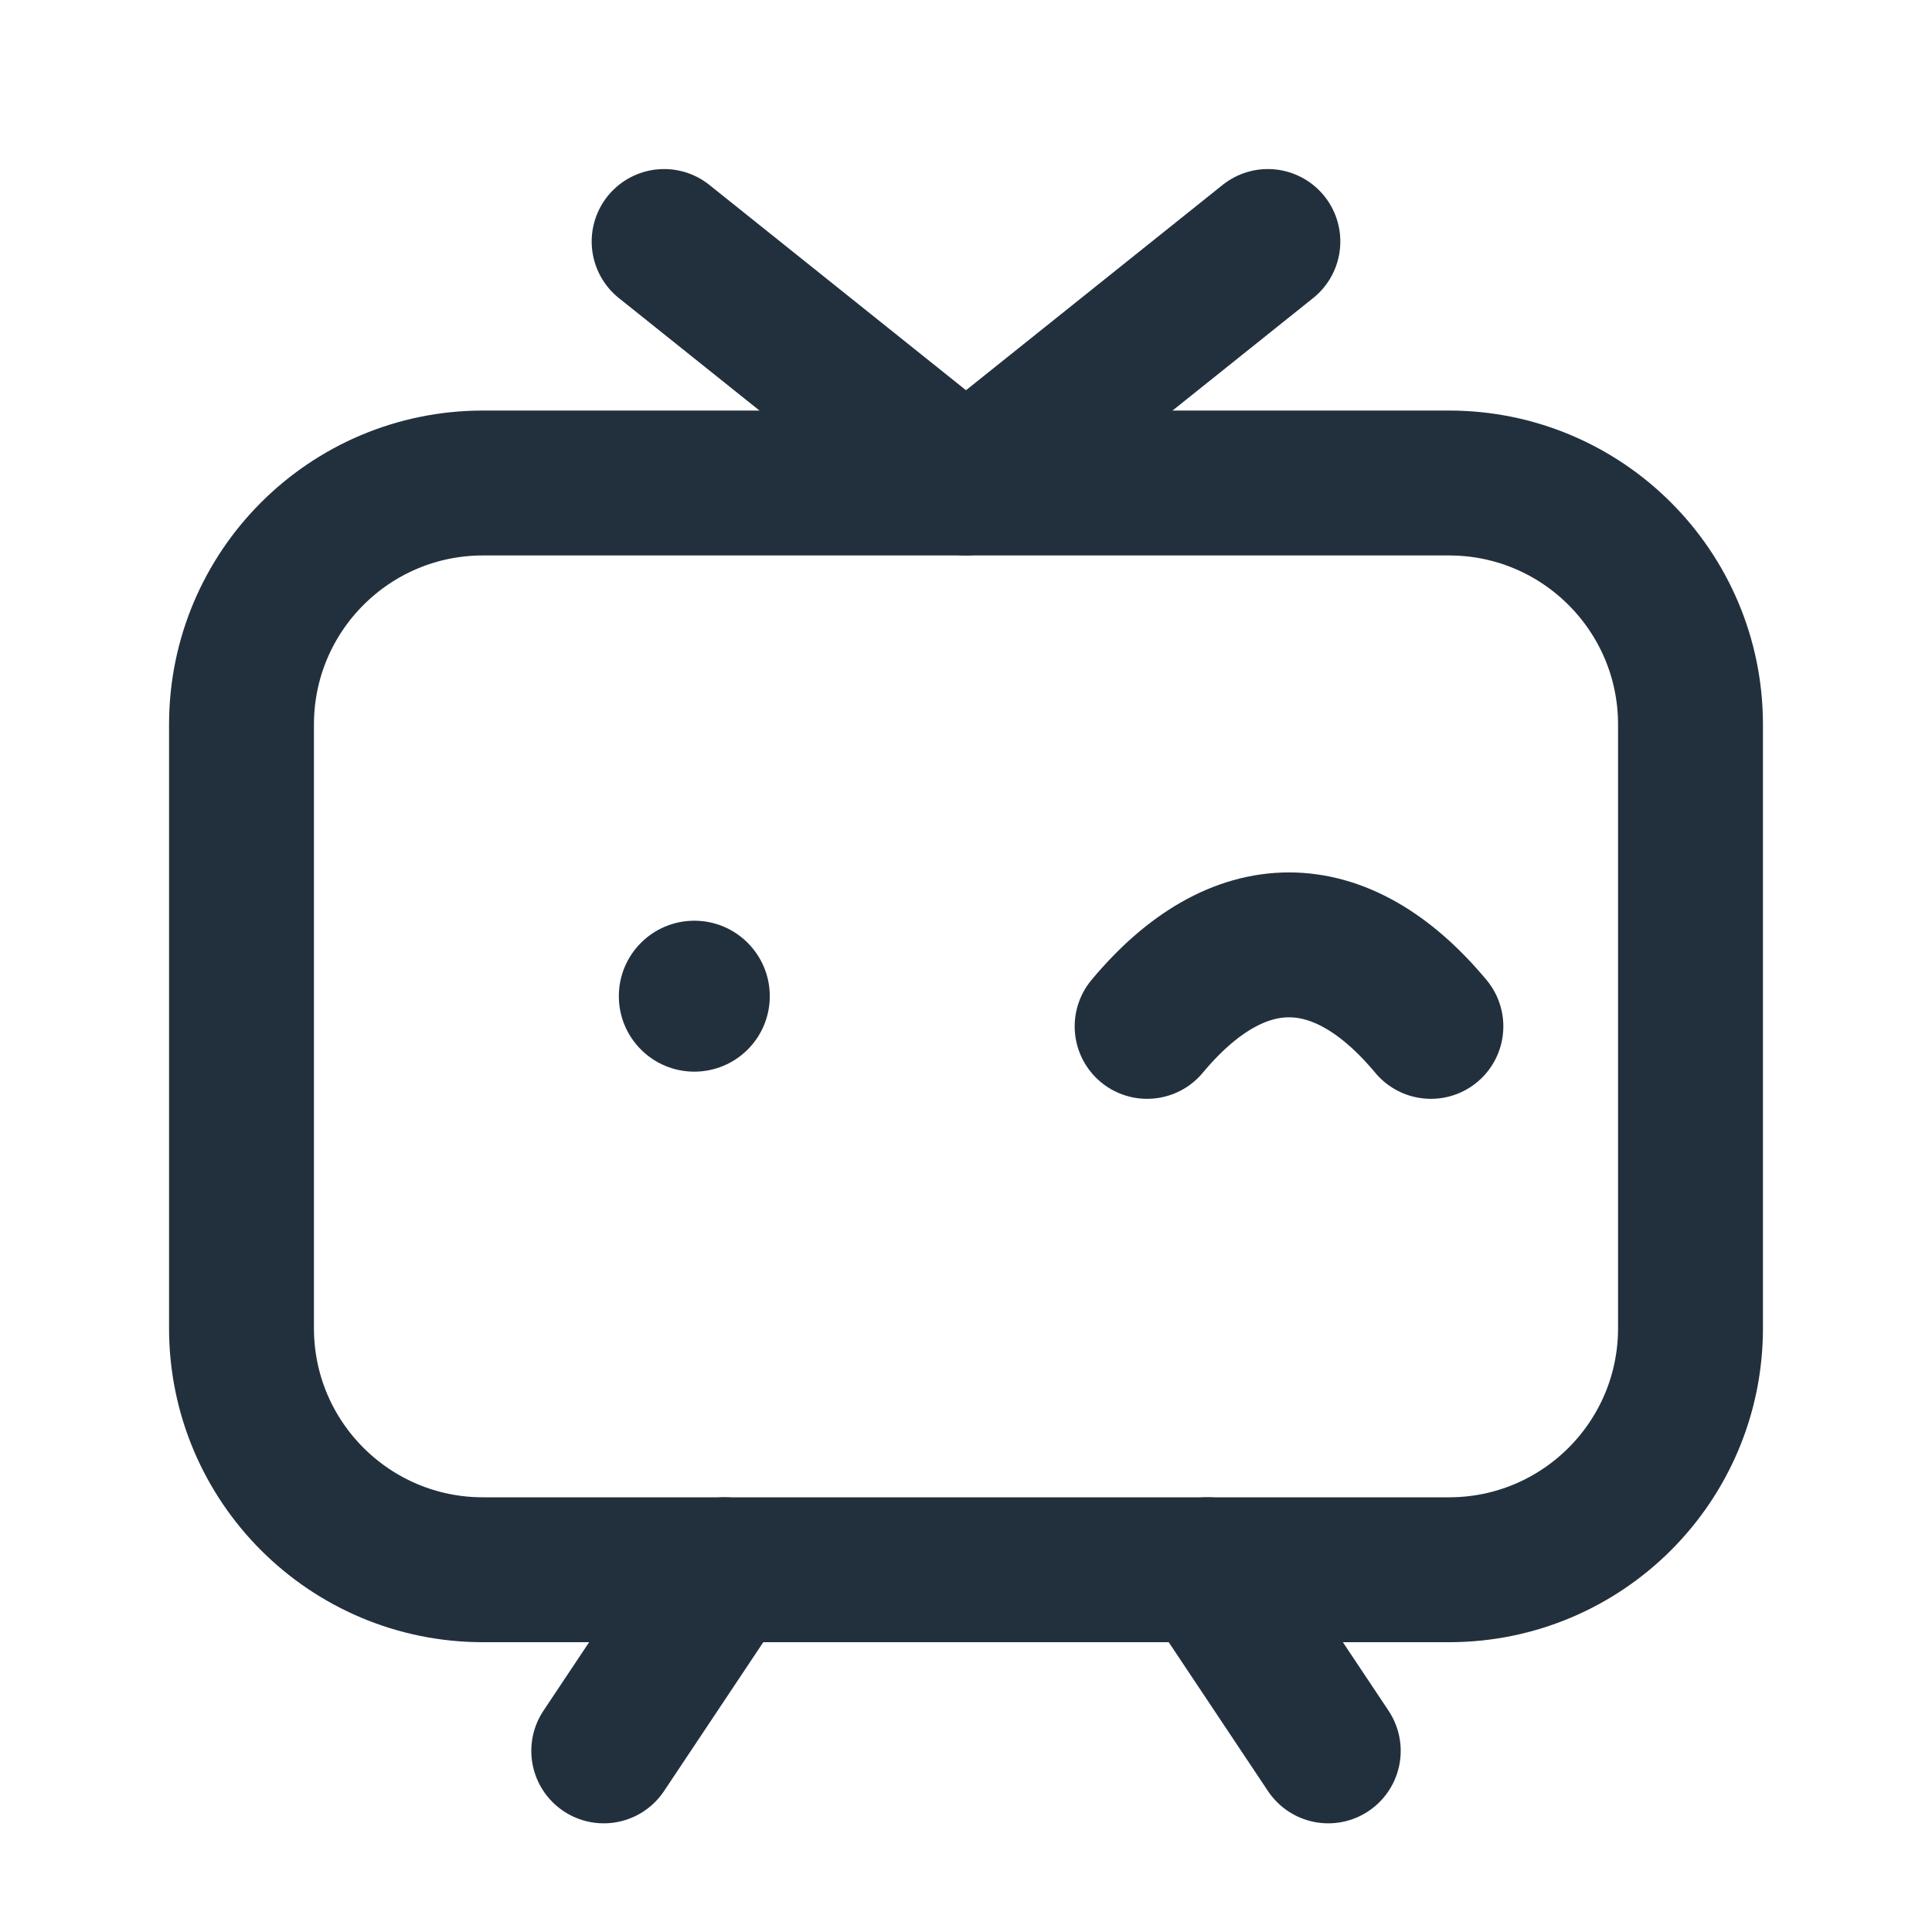
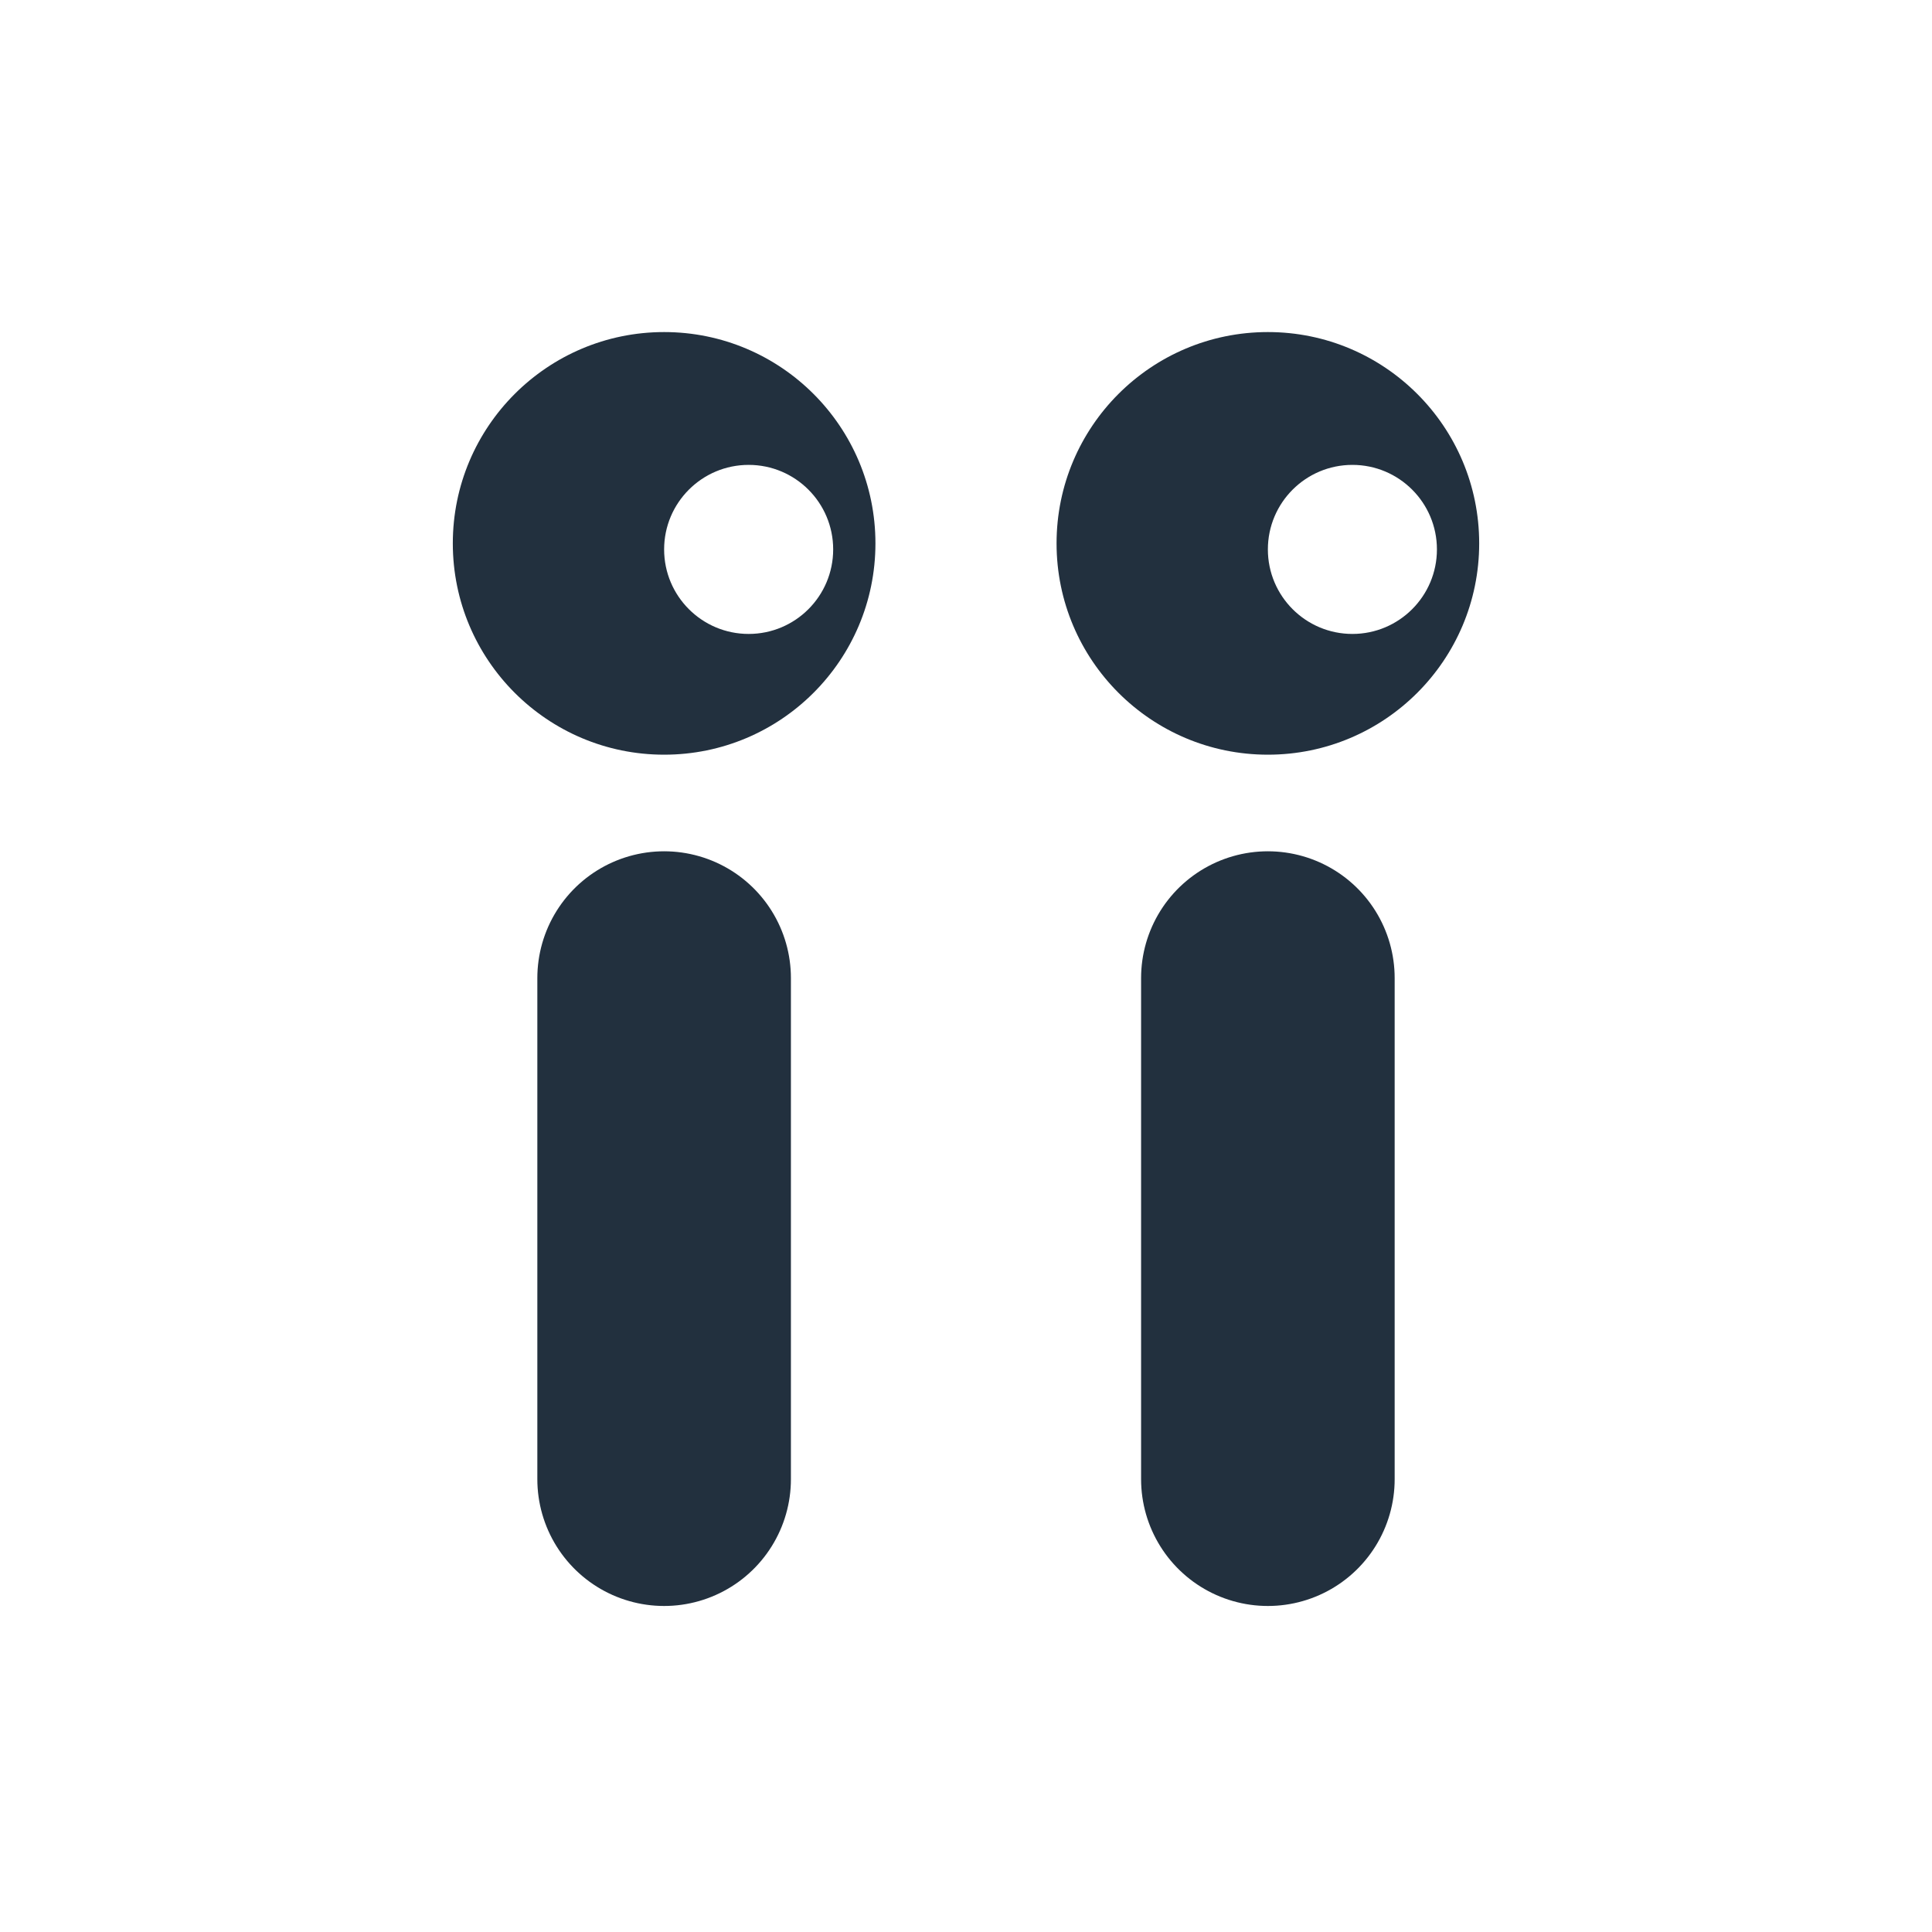
- <svg xmlns="http://www.w3.org/2000/svg" viewBox="0 0 32 32" fill="none" stroke="currentColor" stroke-width="2.4" stroke-linecap="round" stroke-linejoin="round">
+ <svg xmlns="http://www.w3.org/2000/svg" viewBox="0 0 32 32" fill="none" stroke="currentColor" stroke-linecap="round">
  <style>svg { color: #22303e; } @media (prefers-color-scheme: dark) { svg { color: #dde8f3; } }</style>
-   <path d="m11 4 5 4 5-4" />
-   <rect x="4" y="8" width="24" height="18" rx="4" />
-   <circle cx="11.5" cy="16.5" r="1.25" fill="currentColor" stroke="none" />
-   <path d="M19 17c1.5-1.8 3.2-1.8 4.7 0M10 29l2-3m10 3-2-3" />
+   <path d="M11 24.5V16.2M21 24.5V16.2" stroke-width="4.2" />
+   <path fill="currentColor" fill-rule="evenodd" stroke="none" d="M7.5 9a3.5 3.5 0 1 0 7 0a3.5 3.5 0 1 0-7 0ZM11 9.1a1.4 1.4 0 1 0 2.8 0a1.4 1.4 0 1 0-2.8 0ZM17.5 9a3.5 3.5 0 1 0 7 0a3.5 3.5 0 1 0-7 0ZM21 9.1a1.4 1.4 0 1 0 2.8 0a1.4 1.4 0 1 0-2.8 0Z" />
</svg>
